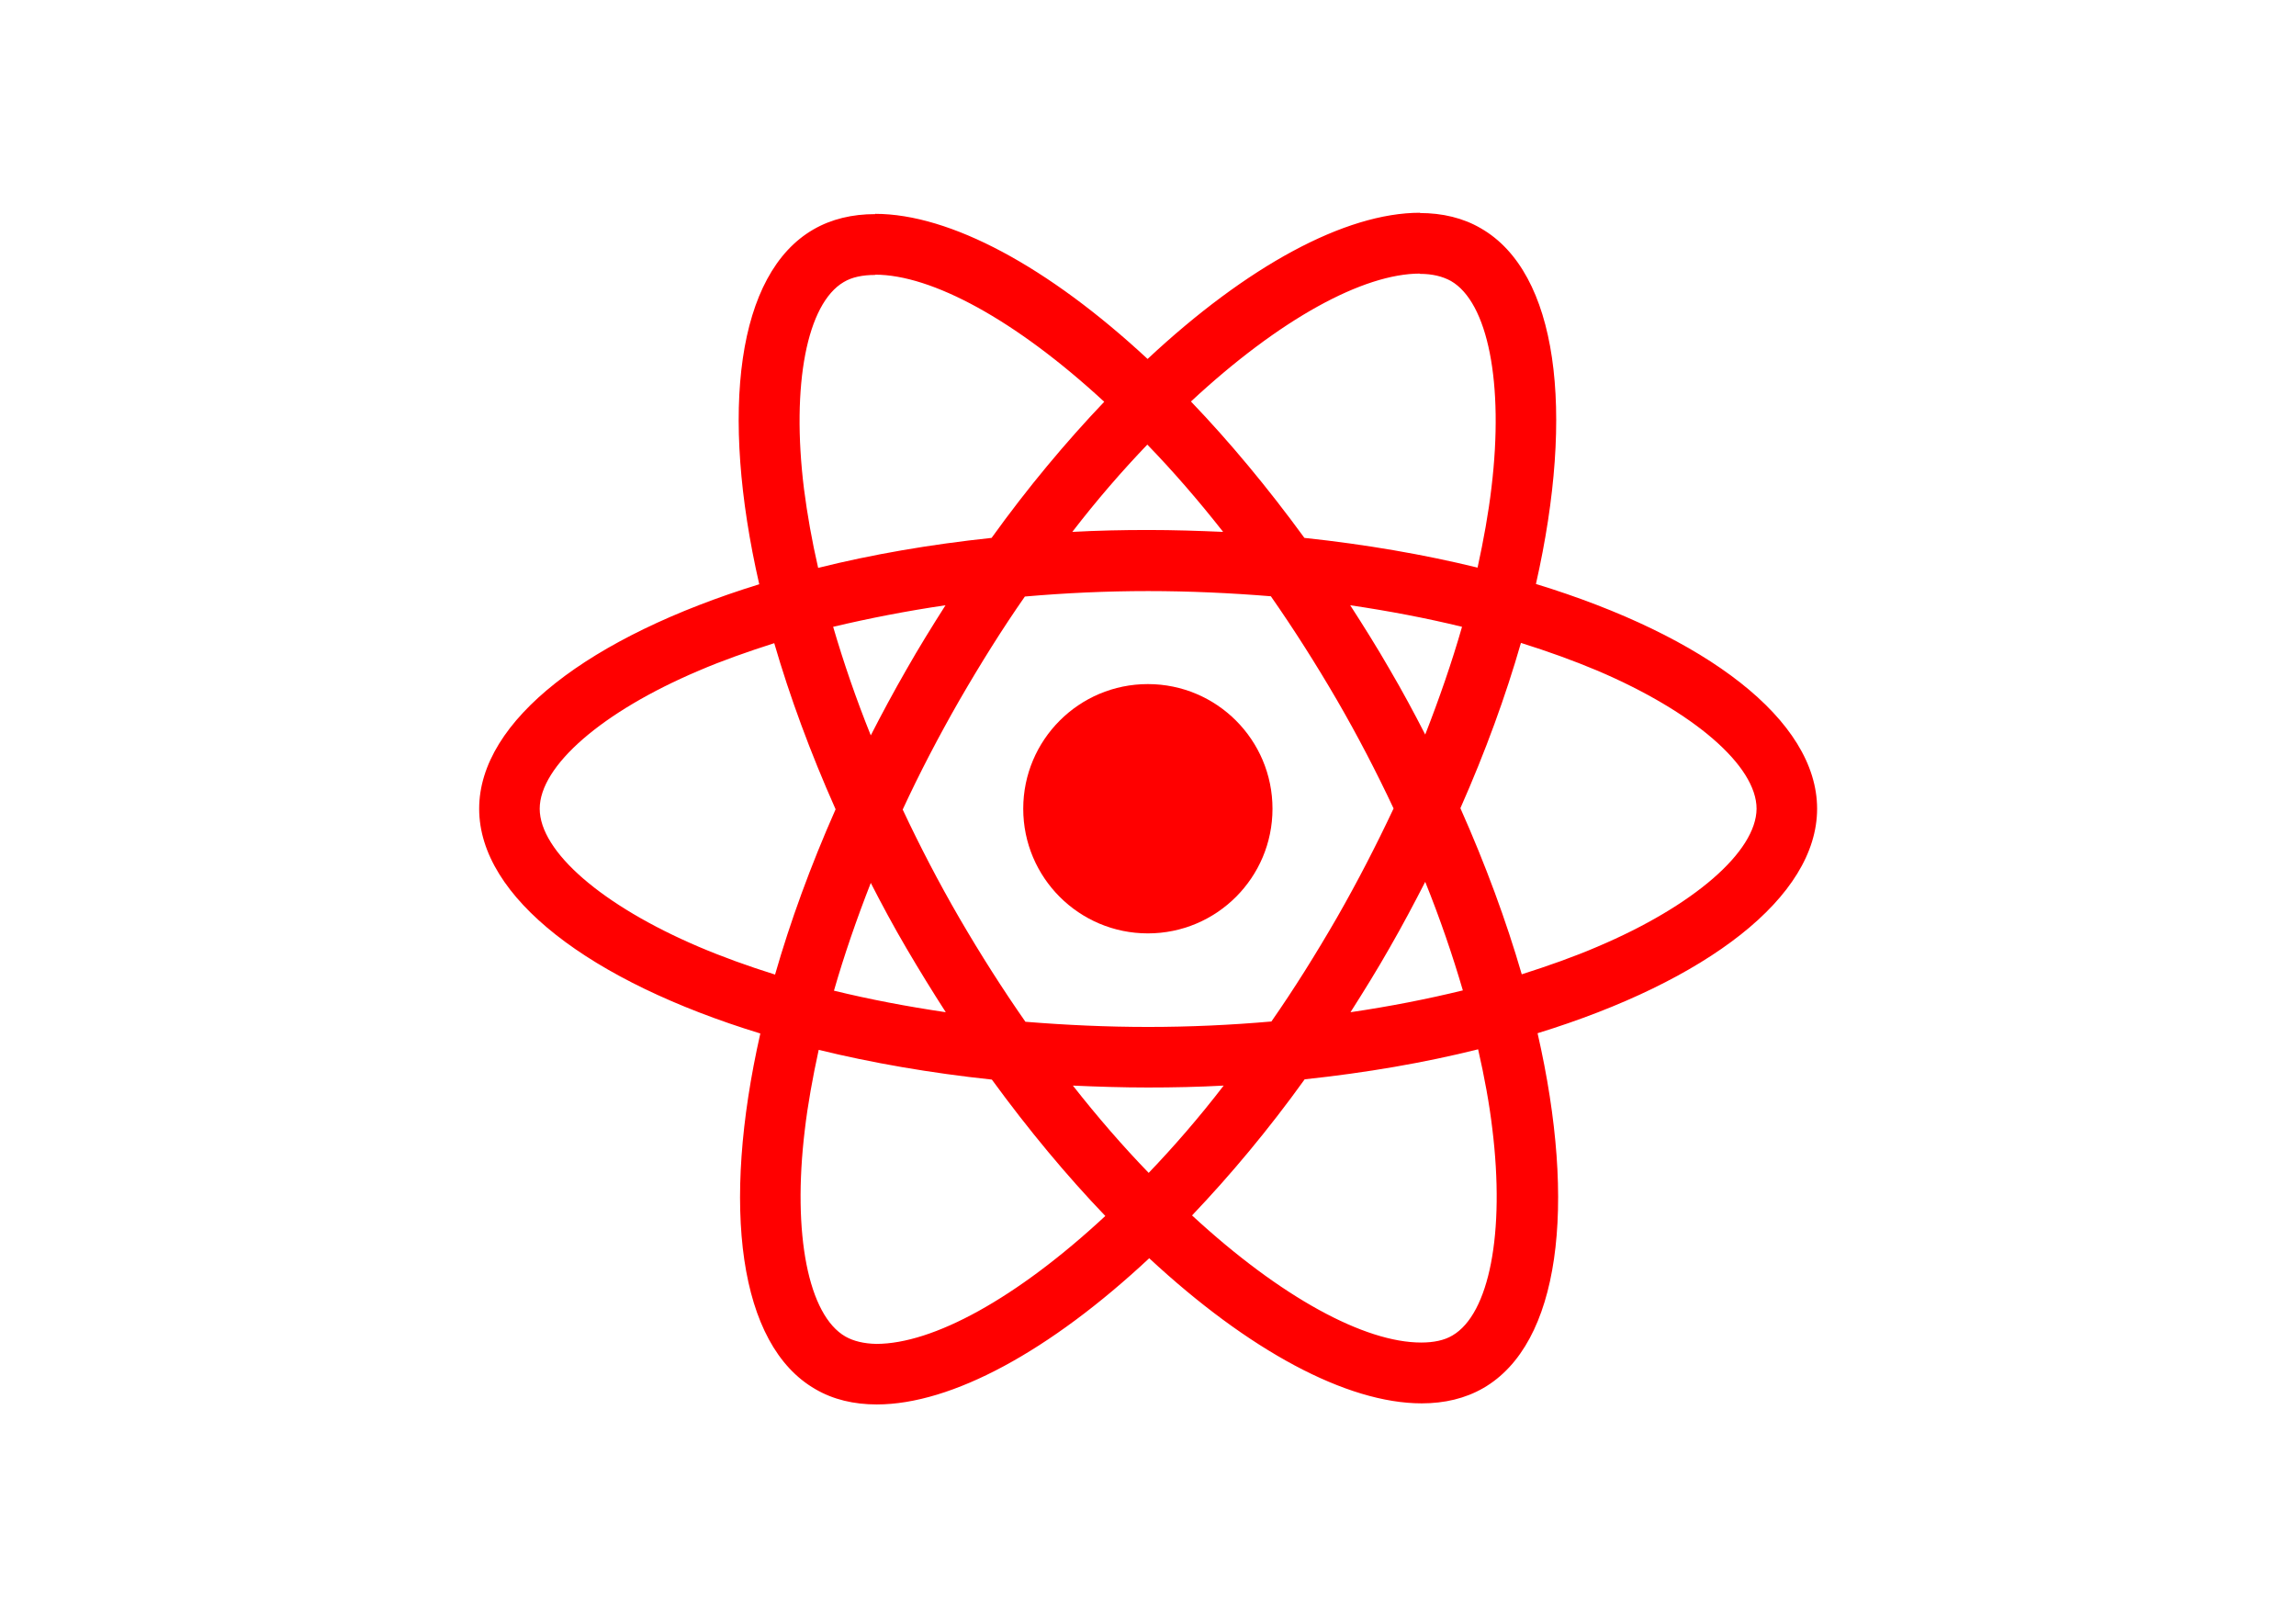
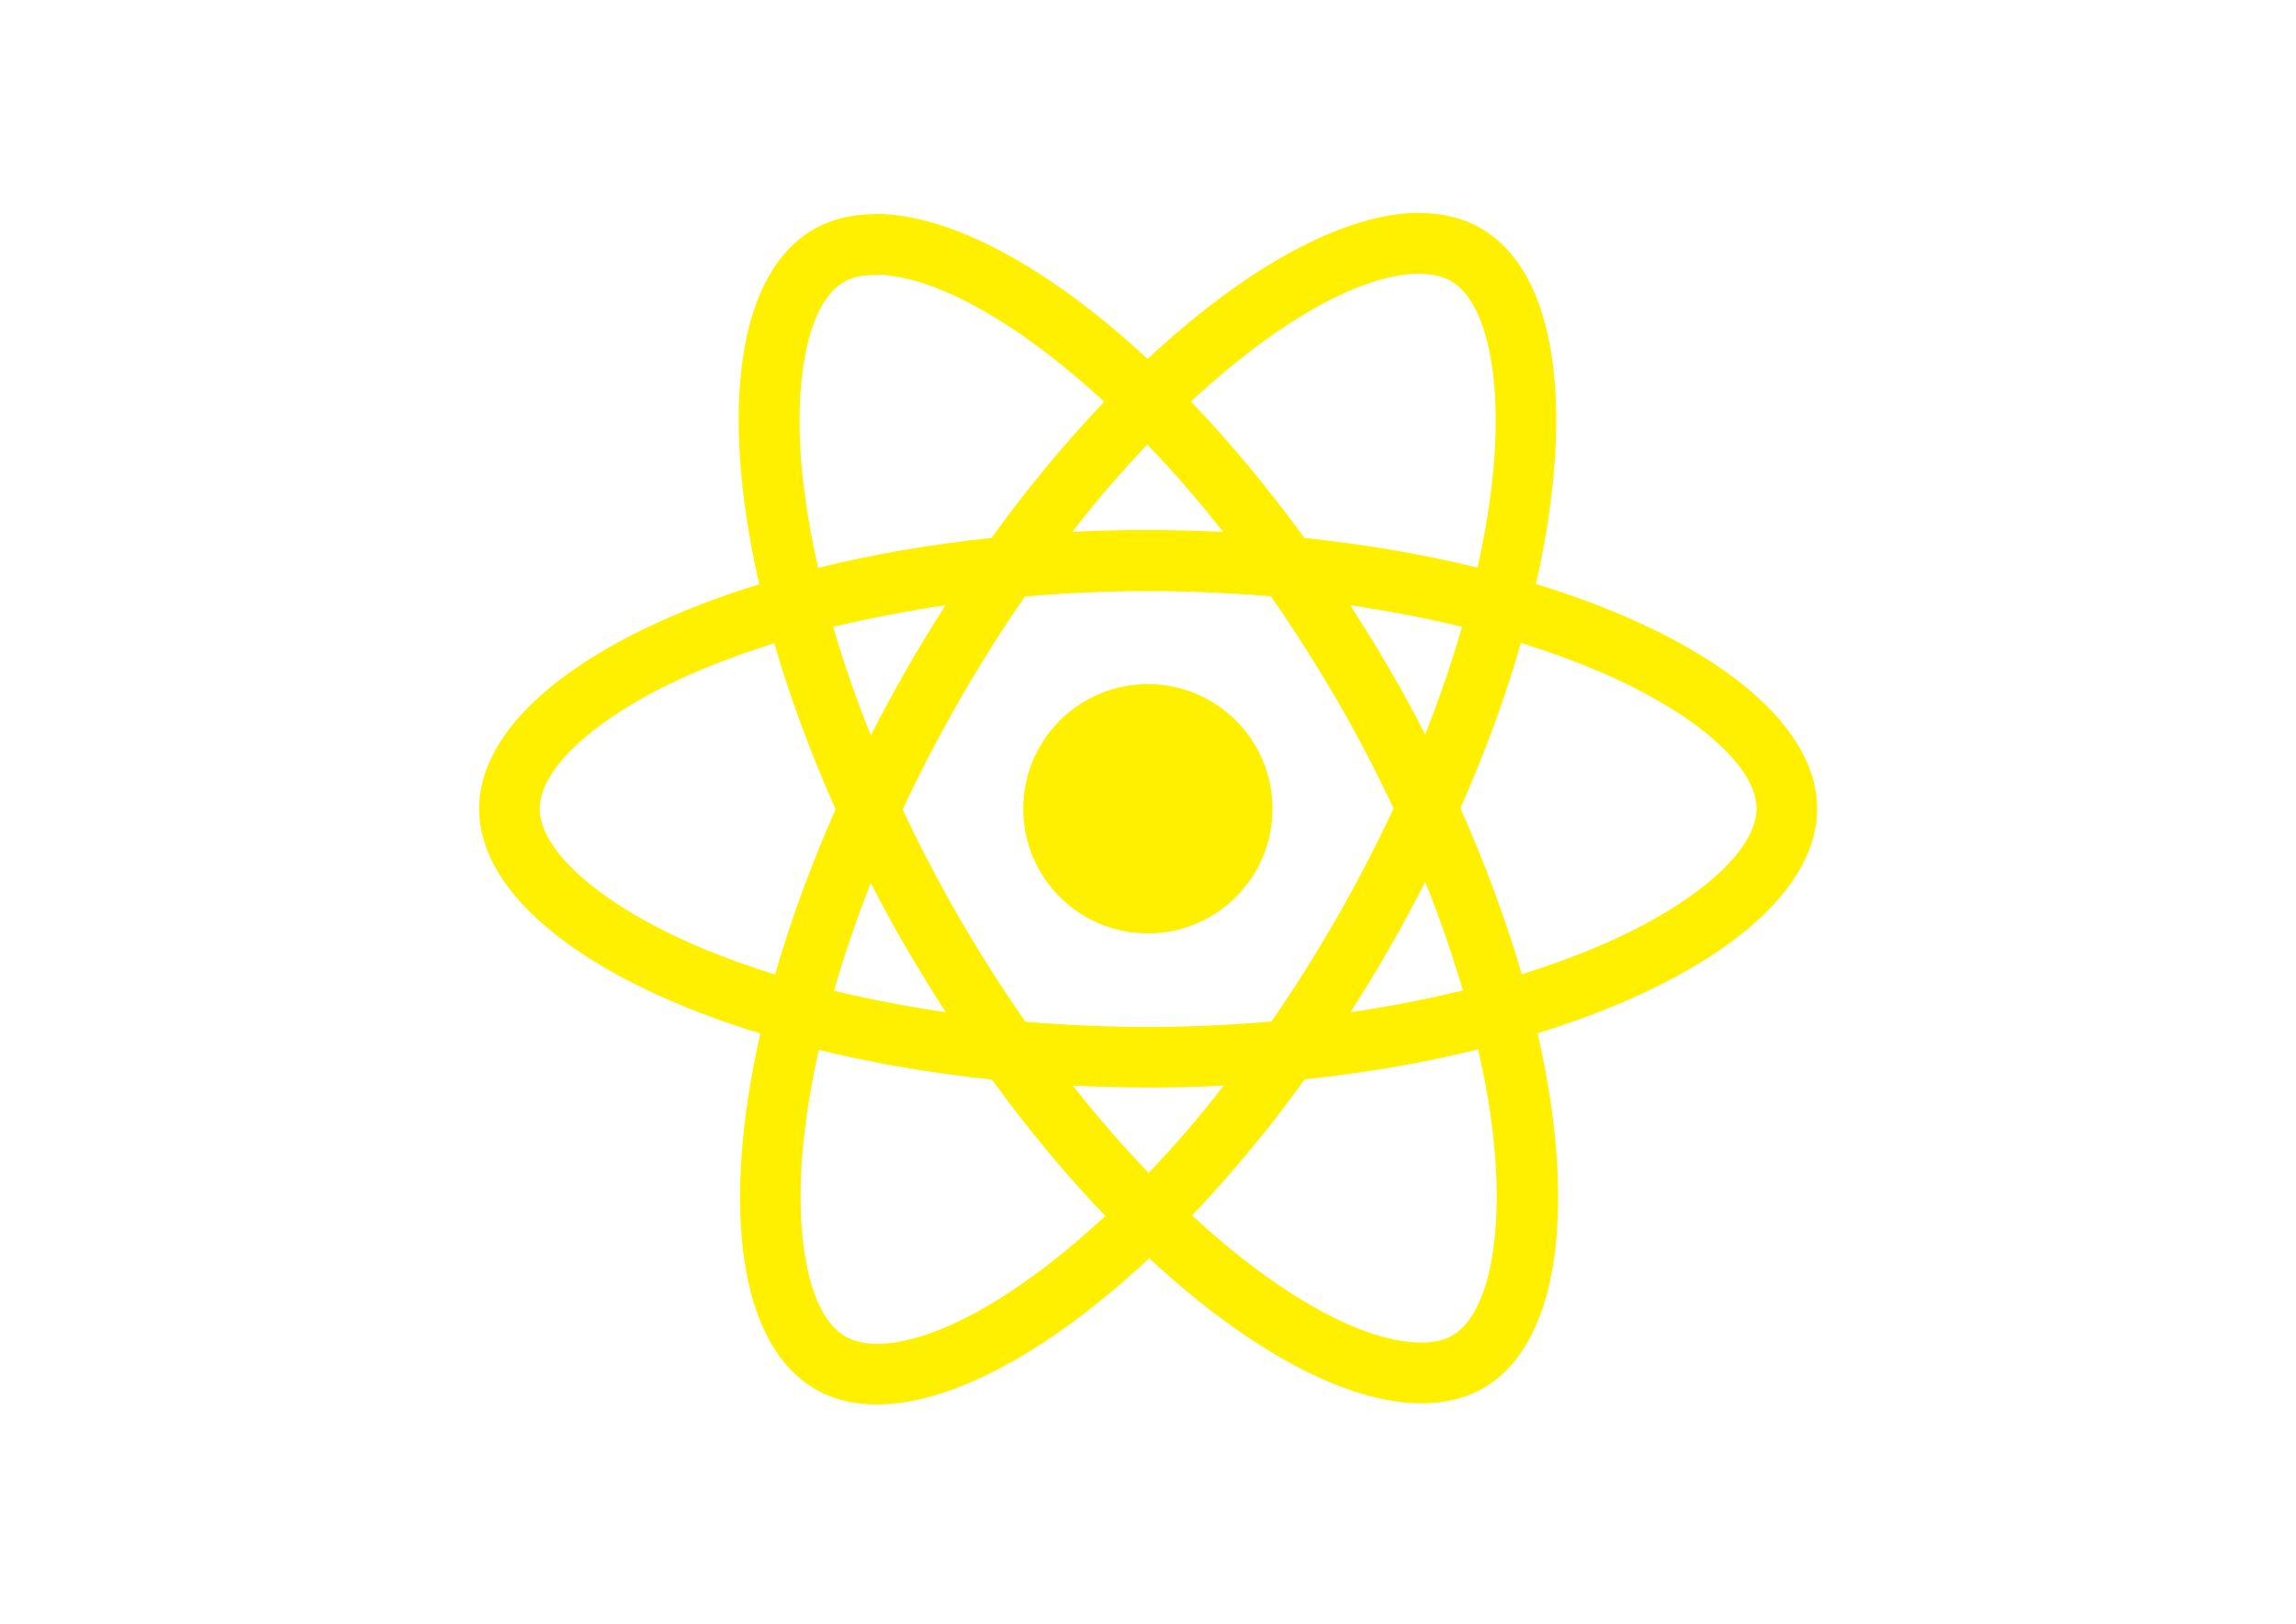
<svg xmlns="http://www.w3.org/2000/svg" viewBox="0 0 841.9 595.3">
-   <g fill="#FF0000">
+   <g fill="#FFF000">
    <path d="M666.3 296.5c0-32.5-40.7-63.3-103.1-82.4 14.4-63.6 8-114.2-20.2-130.4-6.5-3.8-14.1-5.6-22.4-5.6v22.3c4.6 0 8.3.9 11.4 2.6 13.6 7.8 19.5 37.5 14.9 75.7-1.1 9.4-2.9 19.3-5.1 29.4-19.6-4.8-41-8.5-63.5-10.9-13.5-18.5-27.5-35.3-41.6-50 32.6-30.3 63.2-46.9 84-46.9V78c-27.5 0-63.5 19.6-99.9 53.6-36.4-33.8-72.4-53.2-99.9-53.2v22.3c20.7 0 51.4 16.5 84 46.6-14 14.7-28 31.4-41.3 49.9-22.6 2.4-44 6.1-63.6 11-2.3-10-4-19.7-5.2-29-4.7-38.2 1.1-67.9 14.6-75.8 3-1.8 6.9-2.6 11.5-2.6V78.5c-8.4 0-16 1.8-22.6 5.6-28.1 16.2-34.4 66.7-19.9 130.1-62.2 19.2-102.7 49.9-102.7 82.3 0 32.5 40.7 63.3 103.1 82.4-14.4 63.6-8 114.2 20.2 130.4 6.5 3.8 14.1 5.6 22.5 5.6 27.5 0 63.5-19.6 99.9-53.6 36.4 33.8 72.4 53.2 99.9 53.2 8.4 0 16-1.8 22.6-5.6 28.1-16.2 34.4-66.7 19.9-130.1 62-19.1 102.5-49.9 102.5-82.3zm-130.2-66.7c-3.7 12.9-8.3 26.2-13.5 39.5-4.1-8-8.4-16-13.1-24-4.6-8-9.5-15.8-14.4-23.4 14.2 2.1 27.9 4.7 41 7.9zm-45.8 106.5c-7.8 13.5-15.8 26.3-24.1 38.2-14.9 1.3-30 2-45.2 2-15.1 0-30.2-.7-45-1.9-8.3-11.9-16.4-24.6-24.2-38-7.6-13.1-14.5-26.4-20.8-39.8 6.2-13.4 13.2-26.8 20.7-39.9 7.8-13.5 15.8-26.3 24.1-38.2 14.9-1.3 30-2 45.2-2 15.1 0 30.2.7 45 1.9 8.3 11.9 16.4 24.6 24.2 38 7.6 13.1 14.5 26.4 20.8 39.8-6.3 13.4-13.2 26.8-20.7 39.9zm32.3-13c5.4 13.4 10 26.8 13.8 39.8-13.1 3.2-26.9 5.9-41.2 8 4.9-7.7 9.8-15.6 14.4-23.7 4.6-8 8.9-16.1 13-24.1zM421.2 430c-9.3-9.6-18.6-20.3-27.8-32 9 .4 18.2.7 27.5.7 9.4 0 18.7-.2 27.8-.7-9 11.7-18.3 22.4-27.5 32zm-74.4-58.9c-14.2-2.1-27.9-4.7-41-7.9 3.7-12.9 8.3-26.2 13.5-39.5 4.1 8 8.4 16 13.1 24 4.7 8 9.5 15.8 14.4 23.4zM420.7 163c9.3 9.6 18.6 20.3 27.8 32-9-.4-18.2-.7-27.5-.7-9.4 0-18.7.2-27.8.7 9-11.7 18.3-22.4 27.5-32zm-74 58.9c-4.9 7.7-9.8 15.6-14.4 23.7-4.6 8-8.9 16-13 24-5.4-13.4-10-26.8-13.8-39.8 13.1-3.1 26.9-5.8 41.2-7.9zm-90.5 125.2c-35.4-15.1-58.3-34.9-58.3-50.6 0-15.7 22.9-35.6 58.3-50.6 8.6-3.7 18-7 27.7-10.1 5.7 19.6 13.2 40 22.5 60.9-9.2 20.8-16.6 41.1-22.2 60.6-9.9-3.1-19.3-6.5-28-10.2zM310 490c-13.6-7.8-19.5-37.5-14.9-75.7 1.1-9.4 2.9-19.3 5.1-29.4 19.6 4.8 41 8.5 63.5 10.9 13.5 18.5 27.5 35.3 41.6 50-32.6 30.3-63.2 46.9-84 46.9-4.5-.1-8.3-1-11.3-2.7zm237.2-76.2c4.7 38.2-1.1 67.9-14.6 75.8-3 1.8-6.9 2.6-11.5 2.6-20.7 0-51.4-16.5-84-46.6 14-14.7 28-31.4 41.3-49.9 22.6-2.4 44-6.1 63.6-11 2.3 10.1 4.1 19.8 5.2 29.1zm38.5-66.7c-8.6 3.7-18 7-27.7 10.1-5.7-19.6-13.2-40-22.5-60.9 9.2-20.8 16.6-41.1 22.2-60.6 9.9 3.1 19.3 6.5 28.1 10.2 35.4 15.1 58.3 34.9 58.3 50.6-.1 15.7-23 35.6-58.4 50.6zM320.8 78.4z" />
    <circle cx="420.9" cy="296.5" r="45.7" />
    <path d="M520.5 78.1z" />
  </g>
</svg>
